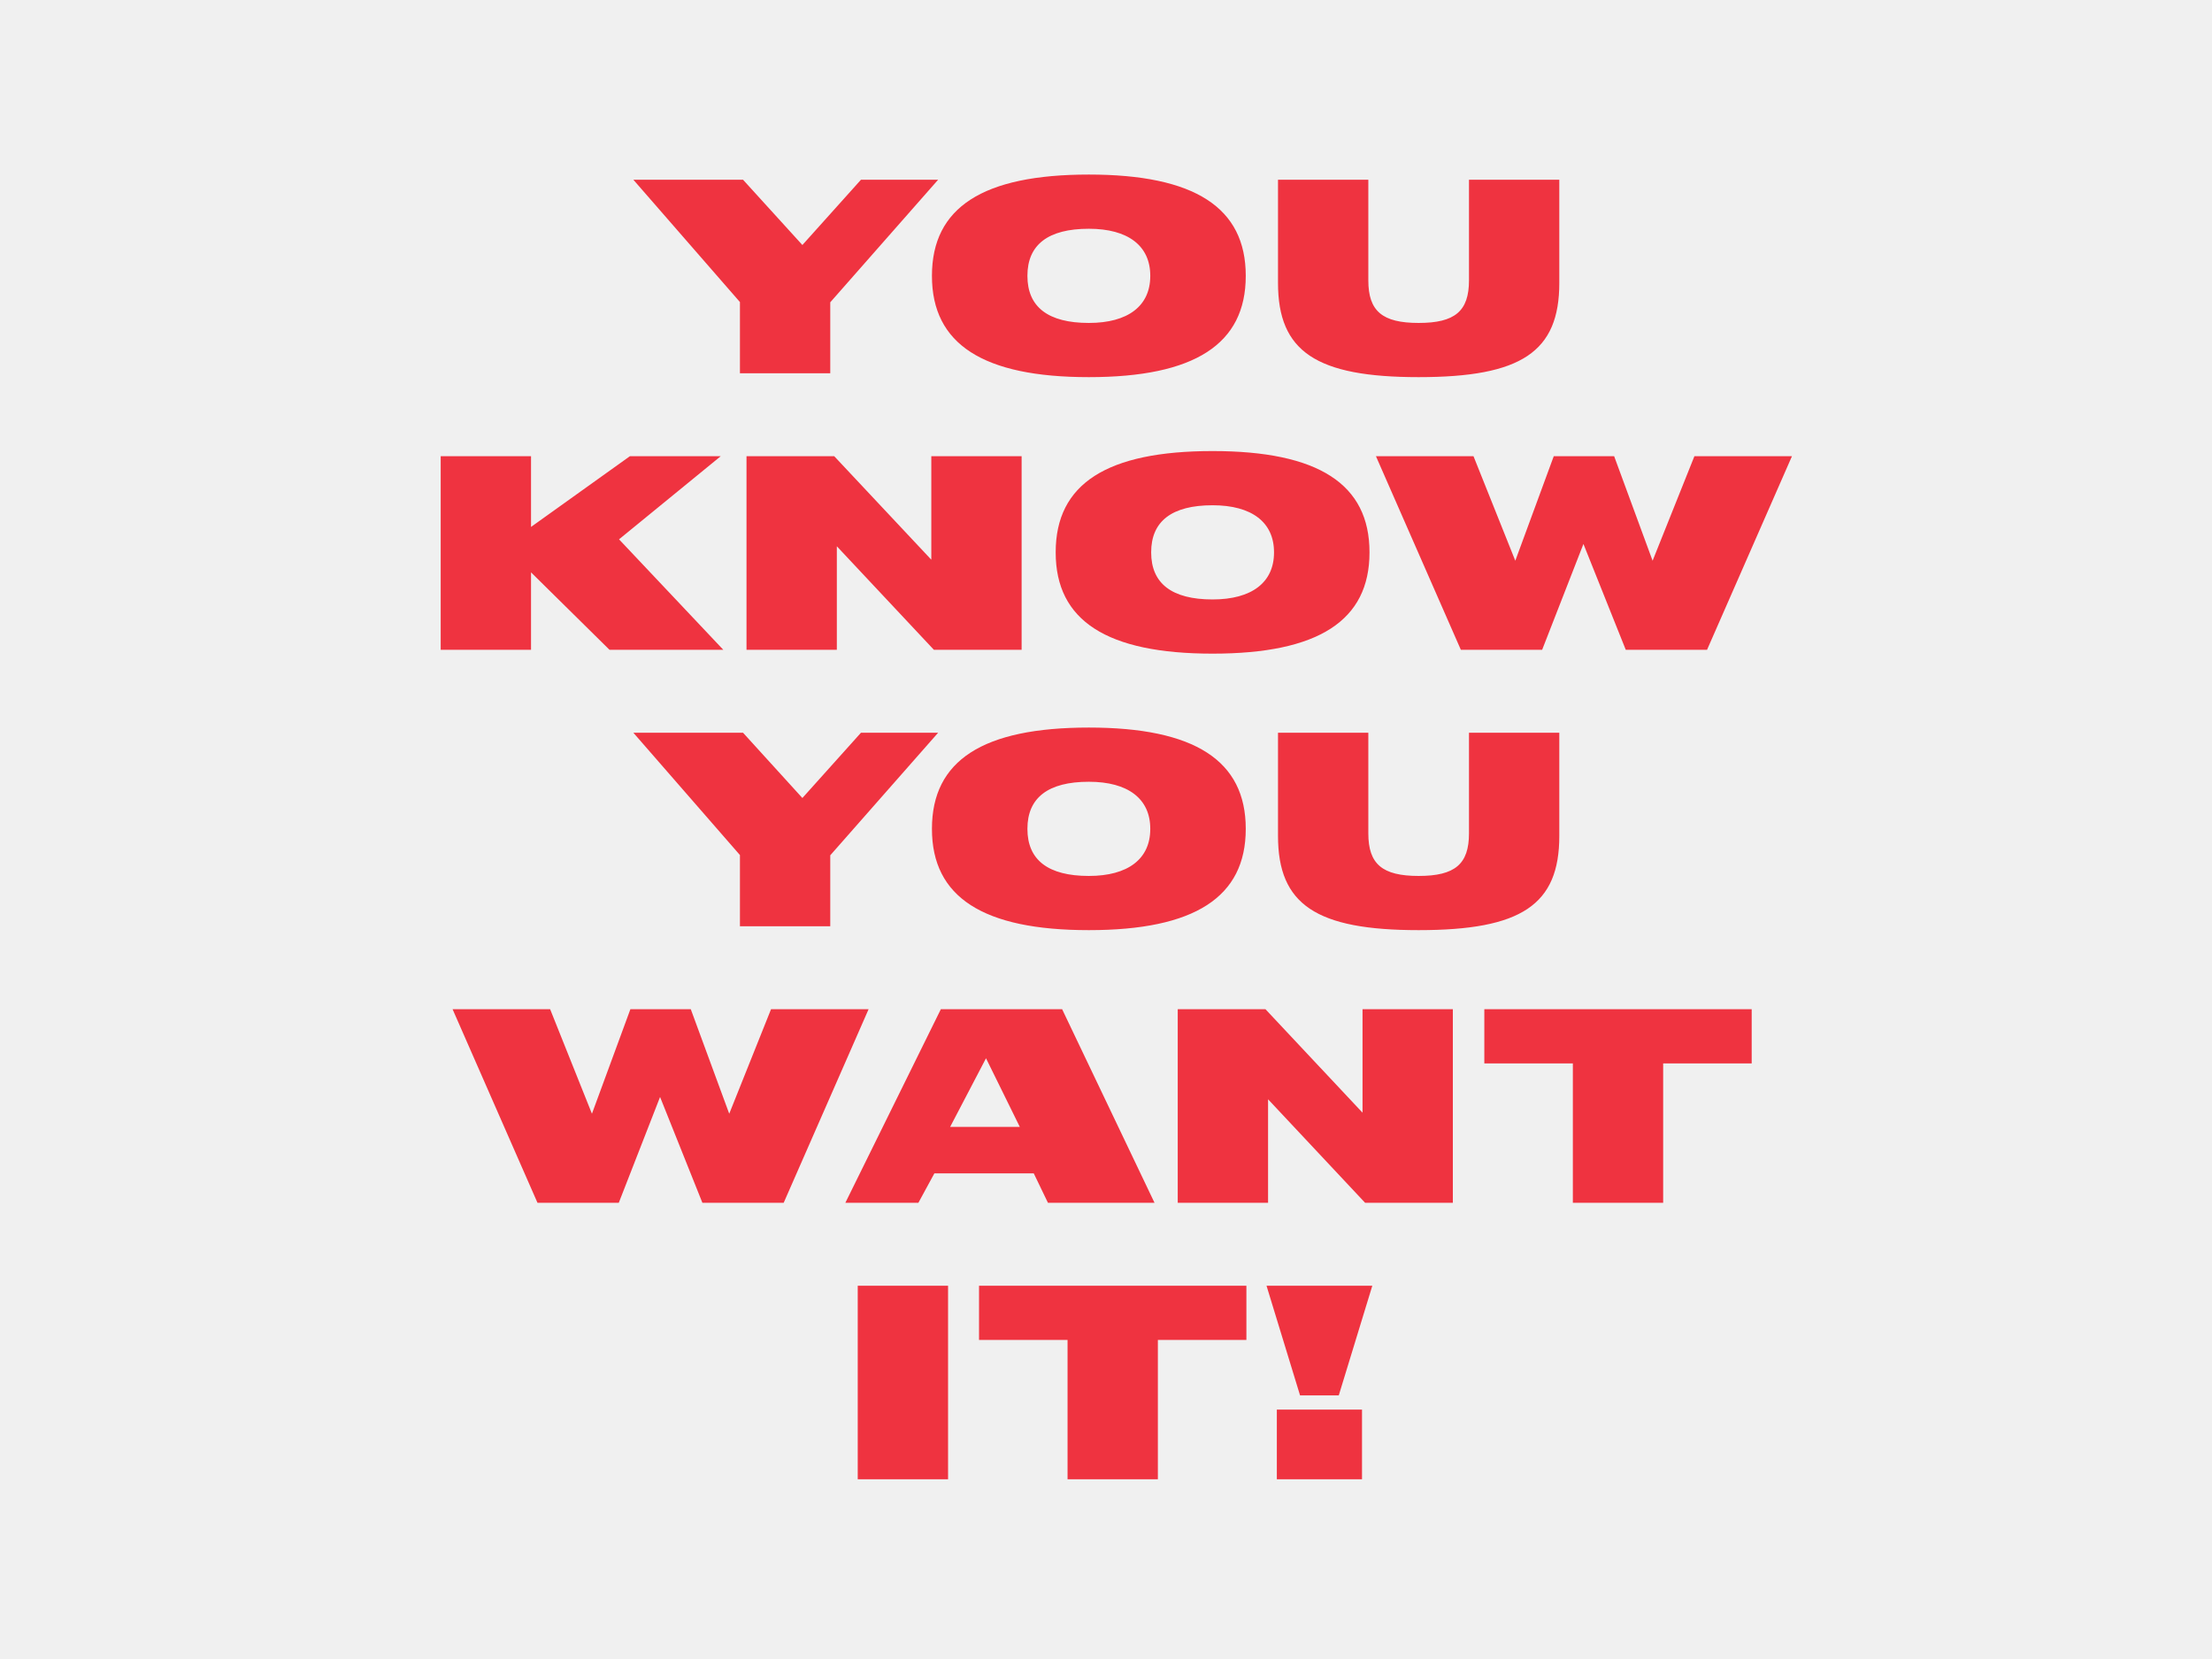
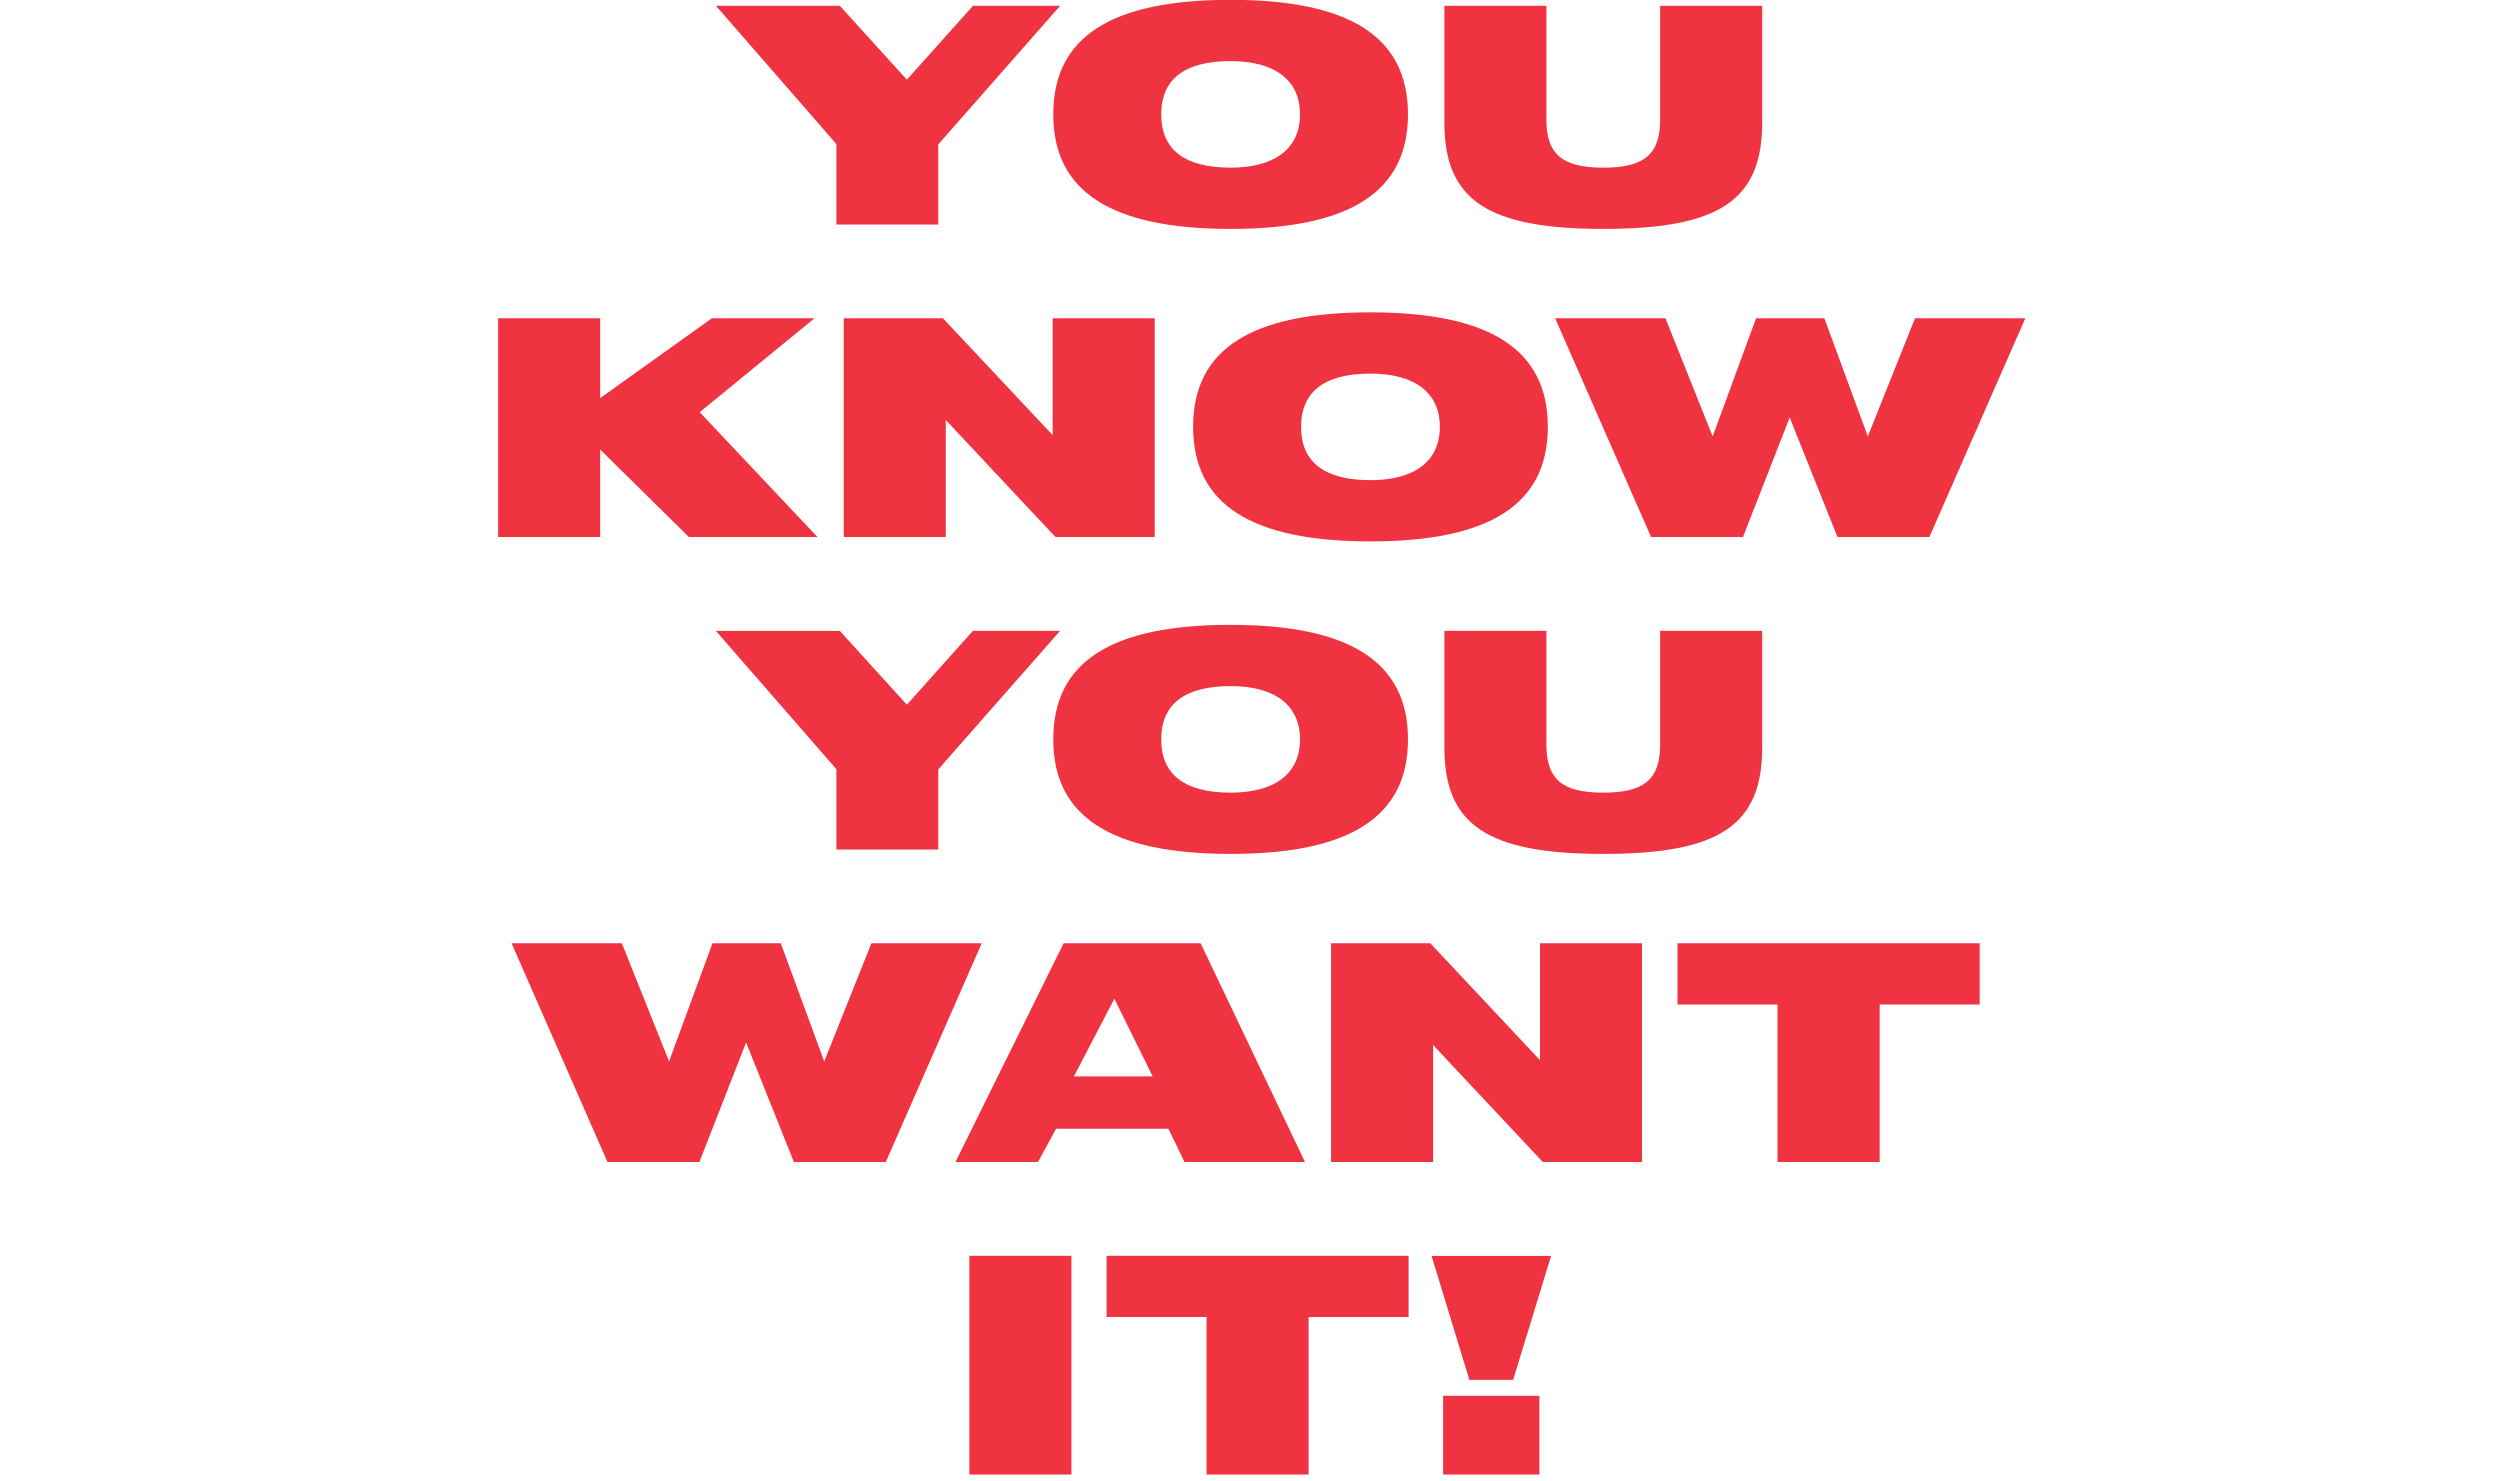
- <svg xmlns="http://www.w3.org/2000/svg" version="1.1" id="svg1" width="1600" height="1200" viewBox="0 0 1600 1200">
-   <defs id="defs1" />
+ <svg xmlns="http://www.w3.org/2000/svg" version="1.1" id="svg1" x="0px" y="0px" viewBox="0 0 1600 947.5" style="enable-background:new 0 0 1600 947.5;" xml:space="preserve">
+   <style type="text/css">
+ 	.st0{fill:#EF3340;}
+ </style>
  <g id="g1">
-     <path id="path1" d="M 0,9000 V 0 H 12000 V 9000 H 0" style="fill:#f0f0f0;fill-opacity:1;fill-rule:nonzero;stroke:none" transform="matrix(0.1333333,0,0,-0.1333333,0,1200)" />
-     <path id="path2" d="M 58.524,0 H 107.52 V -38.496 L 166.044,-105 H 124.184 L 92.403,-69.586 60.2,-105 H 0.704 l 57.82,66.363 z M 247.799,2.098 c 57.41,0 85.125,-17.918 85.125,-54.879 v -0.141 c 0,-36.961 -27.715,-54.879 -85.125,-54.879 -57.398,0 -85.113,17.777 -85.113,54.879 v 0.141 c 0,36.961 27.715,54.879 85.113,54.879 z m 0,-29.402 c -22.113,0 -33.316,-8.672 -33.316,-25.477 v -0.141 c 0,-16.805 11.203,-25.477 33.316,-25.477 21.281,0 33.328,9.234 33.328,25.477 v 0.141 c 0,16.242 -12.047,25.477 -33.328,25.477 z m 102.624,-21.691 c 0,37.23 20.719,51.094 76.301,51.094 55.723,0 76.301,-13.723 76.301,-51.094 V -105 h -48.996 v 54.598 c 0,16.664 -7.57,23.098 -27.305,23.098 -19.746,0 -27.305,-6.434 -27.305,-23.098 V -105 H 350.423 Z M -103.816,150 h 49.008 v -42 l 42.562,42 H 49.489 L -7.066,90.082 48.094,45 H -1.183 L -54.808,83.355 V 45 h -49.008 z m 165.899,0 H 111.091 V 93.855 L 163.732,150 h 47.602 V 45 h -48.996 v 56.133 L 109.685,45 H 62.084 Z m 252.847,2.098 c 57.41,0 85.125,-17.918 85.125,-54.879 v -0.141 c 0,-36.961 -27.715,-54.879 -85.125,-54.879 -57.398,0 -85.113,17.777 -85.113,54.879 v 0.141 c 0,36.961 27.715,54.879 85.113,54.879 z m 0,-29.402 c -22.113,0 -33.316,-8.672 -33.316,-25.477 v -0.141 c 0,-16.805 11.203,-25.477 33.316,-25.477 21.281,0 33.328,9.234 33.328,25.477 v 0.141 c 0,16.242 -12.047,25.477 -33.328,25.477 z M 449.611,150 h 44.109 L 516.115,92.602 539.072,150 h 44.109 L 629.236,45 H 576.314 L 553.638,101.695 532.779,45 H 500.013 L 479.154,101.695 456.478,45 H 403.556 Z M 58.524,300 H 107.52 V 261.504 L 166.044,195 H 124.184 L 92.403,230.414 60.2,195 H 0.704 l 57.82,66.363 z m 189.275,2.098 c 57.41,0 85.125,-17.918 85.125,-54.879 v -0.141 c 0,-36.961 -27.715,-54.879 -85.125,-54.879 -57.398,0 -85.113,17.777 -85.113,54.879 v 0.141 c 0,36.961 27.715,54.879 85.113,54.879 z m 0,-29.402 c -22.113,0 -33.316,-8.672 -33.316,-25.477 v -0.141 c 0,-16.805 11.203,-25.477 33.316,-25.477 21.281,0 33.328,9.234 33.328,25.477 v 0.141 c 0,16.242 -12.047,25.477 -33.328,25.477 z m 102.624,-21.691 c 0,37.23 20.719,51.094 76.301,51.094 55.723,0 76.301,-13.723 76.301,-51.094 V 195 h -48.996 v 54.598 c 0,16.664 -7.57,23.098 -27.305,23.098 -19.746,0 -27.305,-6.434 -27.305,-23.098 V 195 H 350.423 Z M -51.31,450 H -7.201 L 15.194,392.602 38.151,450 H 82.26 L 128.315,345 H 75.393 L 52.717,401.695 31.858,345 H -0.908 L -21.767,401.695 -44.443,345 h -52.922 z m 167.024,0 h 39.621 l 8.672,-15.961 h 53.906 L 225.613,450 h 57.82 L 233.312,345 h -65.801 z m 76.301,-78.398 18.34,37.242 H 172.55 Z M 296.025,450 h 49.008 V 393.855 L 397.673,450 h 47.602 V 345 h -48.996 v 56.133 L 343.627,345 h -47.602 z m 214.348,0 h 48.996 v -75.598 h 48.023 V 345 H 462.349 v 29.402 H 510.373 Z M 122.426,600 h 49.008 V 495 h -49.008 z m 113.827,0 h 48.996 v -75.598 h 48.023 V 495 H 188.23 v 29.402 h 48.023 z m 126.132,-45.504 h 21 L 401.585,495 H 344.186 Z M 395.995,600 V 562.195 H 349.788 V 600 Z m 0,0" style="fill:#ef3340;fill-opacity:1;fill-rule:nonzero;stroke:none" aria-label="YOU&#10;KNOW&#10;YOU&#10;WANT&#10;IT!" transform="matrix(1.333333,0,0,1.333333,457.1867,270)" />
+     <path id="path2" class="st0" d="M535.2,143.7h65.3V92.4l78-88.7h-55.8L580.4,51L537.5,3.7h-79.3l77.1,88.5V143.7z M787.6,146.5   c76.5,0,113.5-23.9,113.5-73.2v-0.2c0-49.3-37-73.2-113.5-73.2c-76.5,0-113.5,23.7-113.5,73.2v0.2   C674.1,122.6,711.1,146.5,787.6,146.5L787.6,146.5z M787.6,107.3c-29.5,0-44.4-11.6-44.4-34v-0.2c0-22.4,14.9-34,44.4-34   c28.4,0,44.4,12.3,44.4,34v0.2C832,95,816,107.3,787.6,107.3L787.6,107.3z M924.4,78.4c0,49.6,27.6,68.1,101.7,68.1   c74.3,0,101.7-18.3,101.7-68.1V3.7h-65.3v72.8c0,22.2-10.1,30.8-36.4,30.8c-26.3,0-36.4-8.6-36.4-30.8V3.7h-65.3V78.4z    M318.8,343.7h65.3v-56l56.8,56h82.3l-75.4-79.9l73.5-60.1h-65.7l-71.5,51.1v-51.1h-65.3V343.7z M540,343.7h65.3v-74.9l70.2,74.9   H739v-140h-65.3v74.8l-70.2-74.8H540V343.7z M877.1,346.5c76.5,0,113.5-23.9,113.5-73.2v-0.2c0-49.3-37-73.2-113.5-73.2   c-76.5,0-113.5,23.7-113.5,73.2v0.2C763.6,322.6,800.6,346.5,877.1,346.5z M877.1,307.3c-29.5,0-44.4-11.6-44.4-34v-0.2   c0-22.4,14.9-34,44.4-34c28.4,0,44.4,12.3,44.4,34v0.2C921.5,295,905.5,307.3,877.1,307.3z M1056.7,343.7h58.8l29.9-76.5l30.6,76.5   h58.8l61.4-140h-70.6l-30.2,75.6l-27.8-75.6h-43.7l-27.8,75.6l-30.2-75.6h-70.6L1056.7,343.7z M535.2,543.7h65.3v-51.3l78-88.7   h-55.8L580.4,451l-42.9-47.2h-79.3l77.1,88.5V543.7z M787.6,546.5c76.5,0,113.5-23.9,113.5-73.2v-0.2c0-49.3-37-73.2-113.5-73.2   c-76.5,0-113.5,23.7-113.5,73.2v0.2C674.1,522.6,711.1,546.5,787.6,546.5L787.6,546.5z M787.6,507.3c-29.5,0-44.4-11.6-44.4-34   v-0.2c0-22.4,14.9-34,44.4-34c28.4,0,44.4,12.3,44.4,34v0.2C832,495,816,507.3,787.6,507.3L787.6,507.3z M924.4,478.4   c0,49.6,27.6,68.1,101.7,68.1c74.3,0,101.7-18.3,101.7-68.1v-74.7h-65.3v72.8c0,22.2-10.1,30.8-36.4,30.8   c-26.3,0-36.4-8.6-36.4-30.8v-72.8h-65.3V478.4z M388.8,743.7h58.8l29.9-76.5l30.6,76.5h58.8l61.4-140h-70.6l-30.2,75.6l-27.8-75.6   H456l-27.8,75.6l-30.2-75.6h-70.6L388.8,743.7z M611.5,743.7h52.8l11.6-21.3h71.9l10.3,21.3h77.1l-66.8-140h-87.7L611.5,743.7z    M713.2,639.2l24.5,49.7h-50.4L713.2,639.2z M851.9,743.7h65.3v-74.9l70.2,74.9h63.5v-140h-65.3v74.8l-70.2-74.8h-63.5L851.9,743.7   z M1137.7,743.7h65.3V642.9h64v-39.2h-193.4v39.2h64V743.7z M620.4,943.7h65.3v-140h-65.3V943.7z M772.2,943.7h65.3V842.9h64v-39.2   H708.2v39.2h64V943.7z M940.4,883.1h28l24.3-79.3h-76.5L940.4,883.1z M985.2,943.7v-50.4h-61.6v50.4H985.2z" />
  </g>
</svg>
